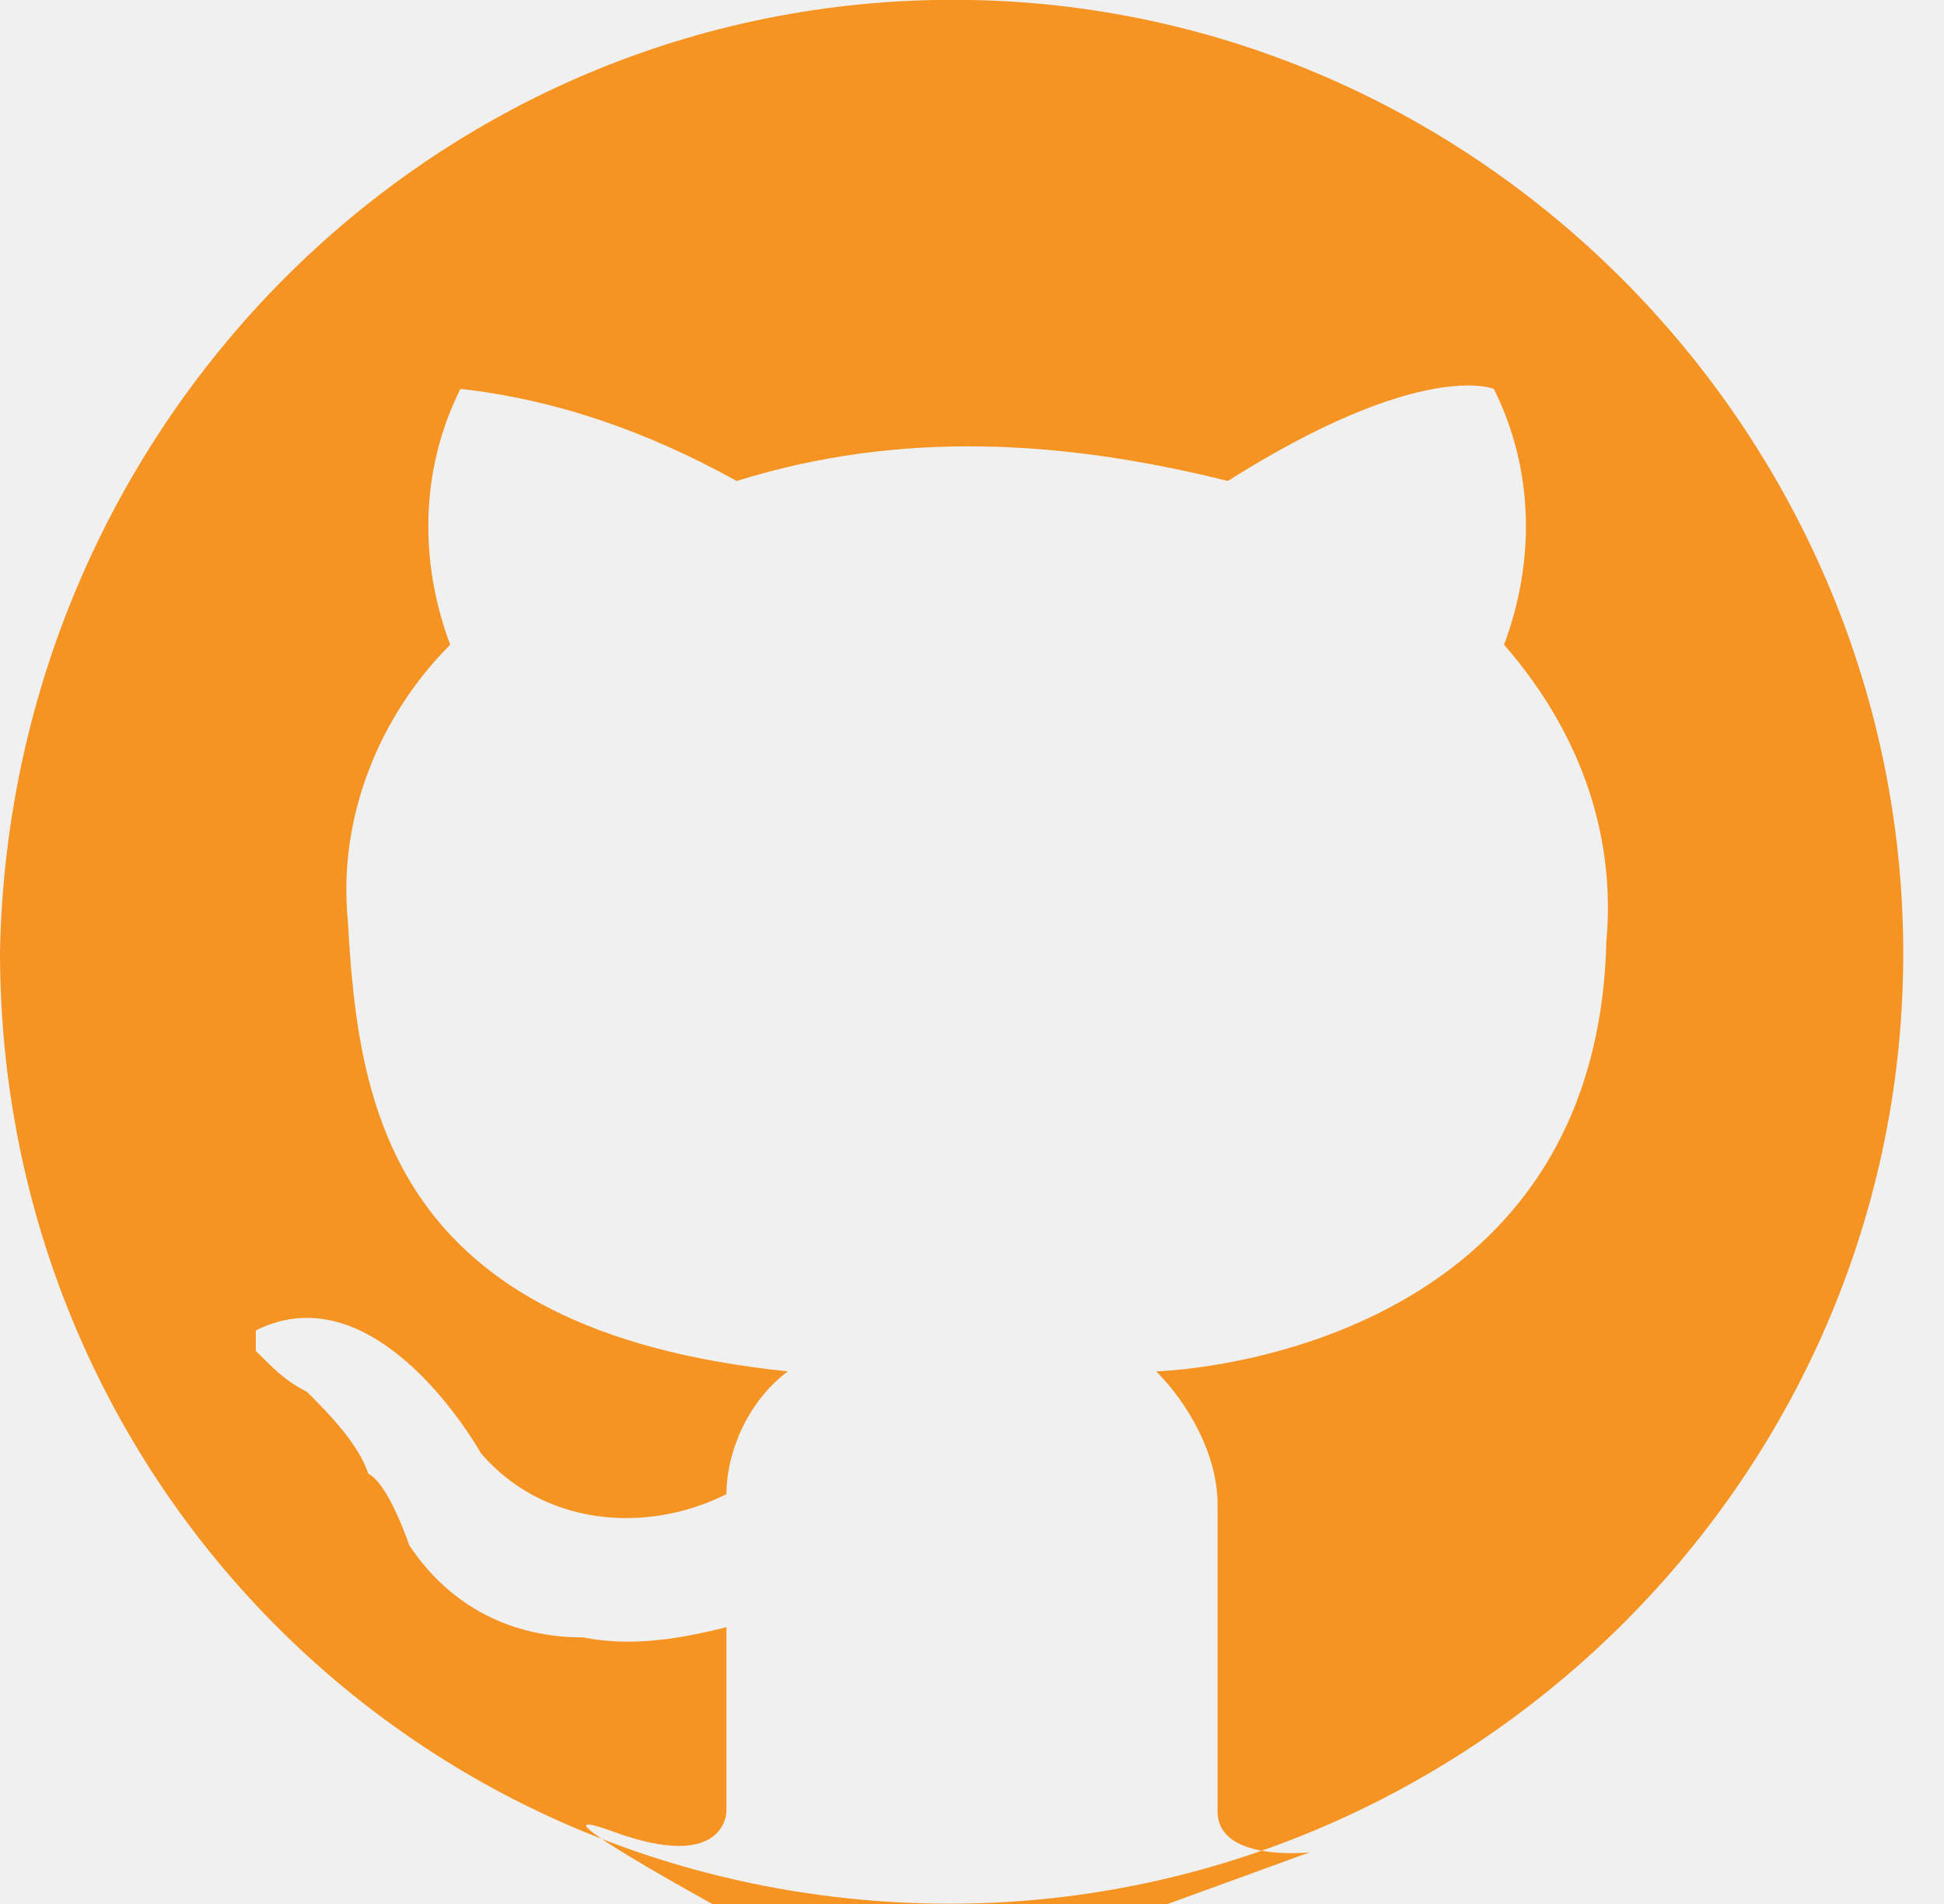
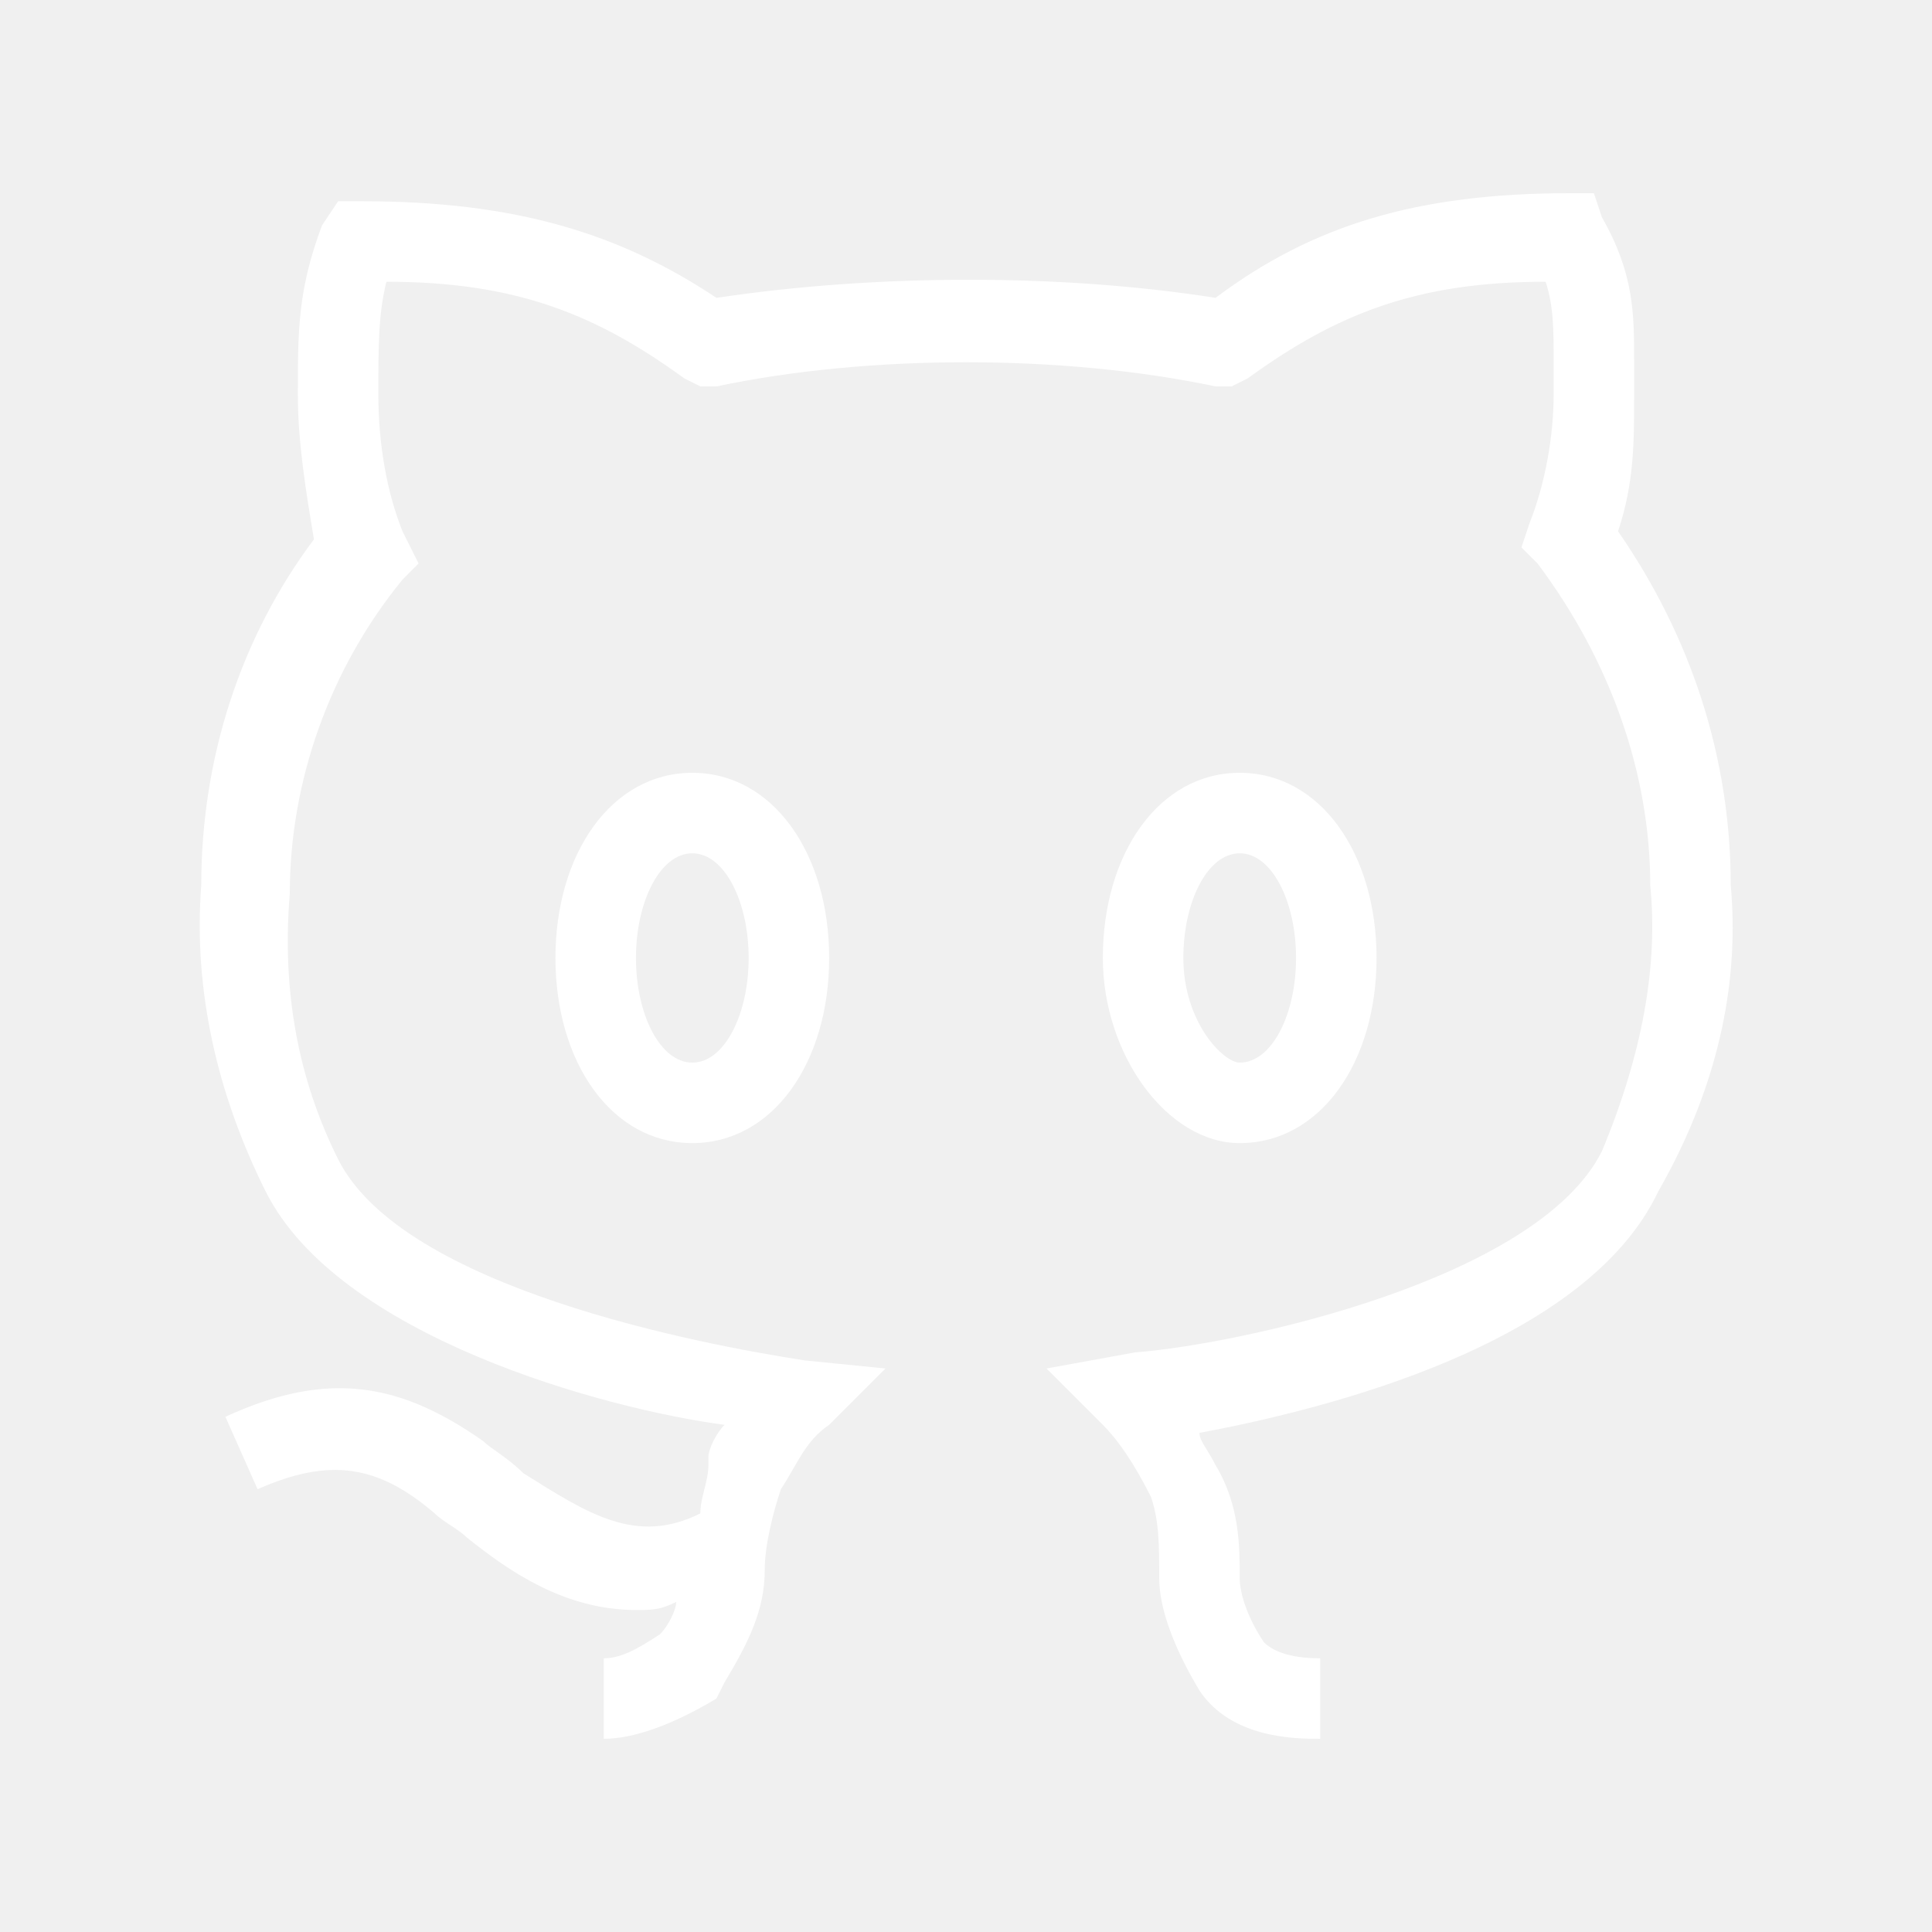
- <svg xmlns="http://www.w3.org/2000/svg" version="1.1" id="Layer_1" x="0px" y="0px" viewBox="0 0 19 18.6" style="enable-background:new 0 0 19 18.6;" xml:space="preserve">
-   <path id="Ellipse_10_copy_14" style="fill:#F59423;" d="M9.5,0c5.1,0.1,9.2,4.4,9.1,9.5c-0.1,5.1-4.4,9.2-9.5,9.1  C4,18.5,0,14.4,0,9.3C0.1,4.1,4.3-0.1,9.5,0C9.5,0,9.5,0,9.5,0z M12.8,18.1c0,0-0.9,0.1-0.9-0.4l0-3c0-0.5-0.3-1-0.6-1.3  c0,0,4.3-0.1,4.4-4.2c0.1-1.1-0.3-2.1-1-2.9c0.3-0.8,0.3-1.7-0.1-2.5c0,0-0.7-0.3-2.6,0.9c-1.6-0.4-3.2-0.5-4.8,0  C6.3,4.2,5.4,3.9,4.5,3.8C4.1,4.6,4.1,5.5,4.4,6.3C3.7,7,3.3,8,3.4,9c0.1,1.8,0.4,4,4.3,4.4c-0.4,0.3-0.6,0.8-0.6,1.2  c-0.8,0.4-1.8,0.3-2.4-0.4c0,0-1-1.8-2.2-1.2c0,0,0,0.1,0,0.2c0,0,0,0,0,0c0.2,0.2,0.3,0.3,0.5,0.4c0.2,0.2,0.5,0.5,0.6,0.8  C3.8,14.5,4,15.1,4,15.1C4.4,15.7,5,16,5.7,16c0.5,0.1,1,0,1.4-0.1v1.8c0,0,0,0.6-1.1,0.2s1.5,1,1.5,1l3.1,0L12.8,18.1z" />
+ <svg xmlns="http://www.w3.org/2000/svg" version="1.1" id="Layer_1" x="0px" y="0px" viewBox="0 0 24 24" style="enable-background:new 0 0 24 24;" xml:space="preserve">
+   <style type="text/css">
+ 	.st0{fill:none;}
+ 	.st1{fill:#FFFFFF;}
+ </style>
+   <g>
+     <path class="st0" d="M7.9,11.9c0,0.7,0.3,1.3,0.7,1.3c0.4,0,0.7-0.6,0.7-1.3S9,10.6,8.6,10.6C8.2,10.6,7.9,11.2,7.9,11.9z" />
+     <path class="st0" d="M15.4,13.2c0.4,0,0.7-0.6,0.7-1.3s-0.3-1.3-0.7-1.3s-0.7,0.6-0.7,1.3C14.7,12.7,15.2,13.2,15.4,13.2z" />
+     <path class="st1" d="M21.5,11c0-1.6-0.5-3.1-1.4-4.4c0.2-0.6,0.2-1.1,0.2-1.7l0-0.4c0-0.6,0-1.1-0.4-1.8l-0.1-0.3h-0.3   c-1.9,0-3.2,0.4-4.4,1.3c-1.9-0.3-4.2-0.3-6.2,0C7.7,2.9,6.4,2.5,4.5,2.5H4.2L4,2.8C3.7,3.6,3.7,4.1,3.7,4.9c0,0.6,0.1,1.2,0.2,1.8   C3,7.9,2.5,9.4,2.5,11c-0.1,1.3,0.2,2.6,0.8,3.8c0.9,1.8,4.2,2.7,5.7,2.9c-0.1,0.1-0.2,0.3-0.2,0.4l0,0.1c0,0.2-0.1,0.4-0.1,0.6   c-0.8,0.4-1.4,0-2.2-0.5C6.3,18.1,6.1,18,6,17.9c-1-0.7-1.9-0.9-3.2-0.3l0.4,0.9c0.9-0.4,1.5-0.3,2.2,0.3c0.1,0.1,0.3,0.2,0.4,0.3   c0.5,0.4,1.2,0.9,2.1,0.9c0.2,0,0.3,0,0.5-0.1c0,0.1-0.1,0.3-0.2,0.4c-0.3,0.2-0.5,0.3-0.7,0.3v1c0.4,0,0.9-0.2,1.4-0.5L9,20.9   c0.3-0.5,0.5-0.9,0.5-1.4c0-0.3,0.1-0.7,0.2-1c0.2-0.3,0.3-0.6,0.6-0.8l0.7-0.7l-1-0.1c-1.3-0.2-5-0.9-5.8-2.5   c-0.5-1-0.7-2.1-0.6-3.3c0-1.4,0.5-2.8,1.4-3.9l0.2-0.2L5,6.6C4.8,6.1,4.7,5.5,4.7,4.9c0-0.6,0-1,0.1-1.4c1.6,0,2.6,0.4,3.7,1.2   l0.2,0.1l0.2,0c1.9-0.4,4.3-0.4,6.2,0l0.2,0l0.2-0.1c1.1-0.8,2.1-1.2,3.7-1.2c0.1,0.3,0.1,0.6,0.1,1c0,0.1,0,0.3,0,0.4   c0,0.5-0.1,1.1-0.3,1.6l-0.1,0.3L19.1,7c0.9,1.2,1.4,2.6,1.4,4c0.1,1-0.1,2.1-0.6,3.3c-0.8,1.6-4.5,2.4-5.8,2.5L13,17l0.7,0.7   c0.2,0.2,0.4,0.5,0.6,0.9c0.1,0.3,0.1,0.6,0.1,1c0,0.4,0.2,0.9,0.5,1.4c0.4,0.6,1.2,0.6,1.5,0.6v-1c-0.4,0-0.6-0.1-0.7-0.2   c-0.2-0.3-0.3-0.6-0.3-0.8c0-0.4,0-0.9-0.3-1.4c-0.1-0.2-0.2-0.3-0.2-0.4c1.6-0.3,4.8-1.1,5.7-3C21.4,13.4,21.6,12.1,21.5,11z" />
+     <path class="st1" d="M6.9,11.9c0,1.3,0.7,2.3,1.7,2.3c1,0,1.7-1,1.7-2.3S9.6,9.6,8.6,9.6C7.6,9.6,6.9,10.6,6.9,11.9z M9.3,11.9   c0,0.7-0.3,1.3-0.7,1.3c-0.4,0-0.7-0.6-0.7-1.3s0.3-1.3,0.7-1.3C9,10.6,9.3,11.2,9.3,11.9z" />
+     <path class="st1" d="M15.4,14.2c1,0,1.7-1,1.7-2.3s-0.7-2.3-1.7-2.3c-1,0-1.7,1-1.7,2.3C13.7,13.1,14.5,14.2,15.4,14.2z M15.4,10.6   c0.4,0,0.7,0.6,0.7,1.3s-0.3,1.3-0.7,1.3c-0.2,0-0.7-0.5-0.7-1.3C14.7,11.2,15,10.6,15.4,10.6z" />
+   </g>
</svg>
